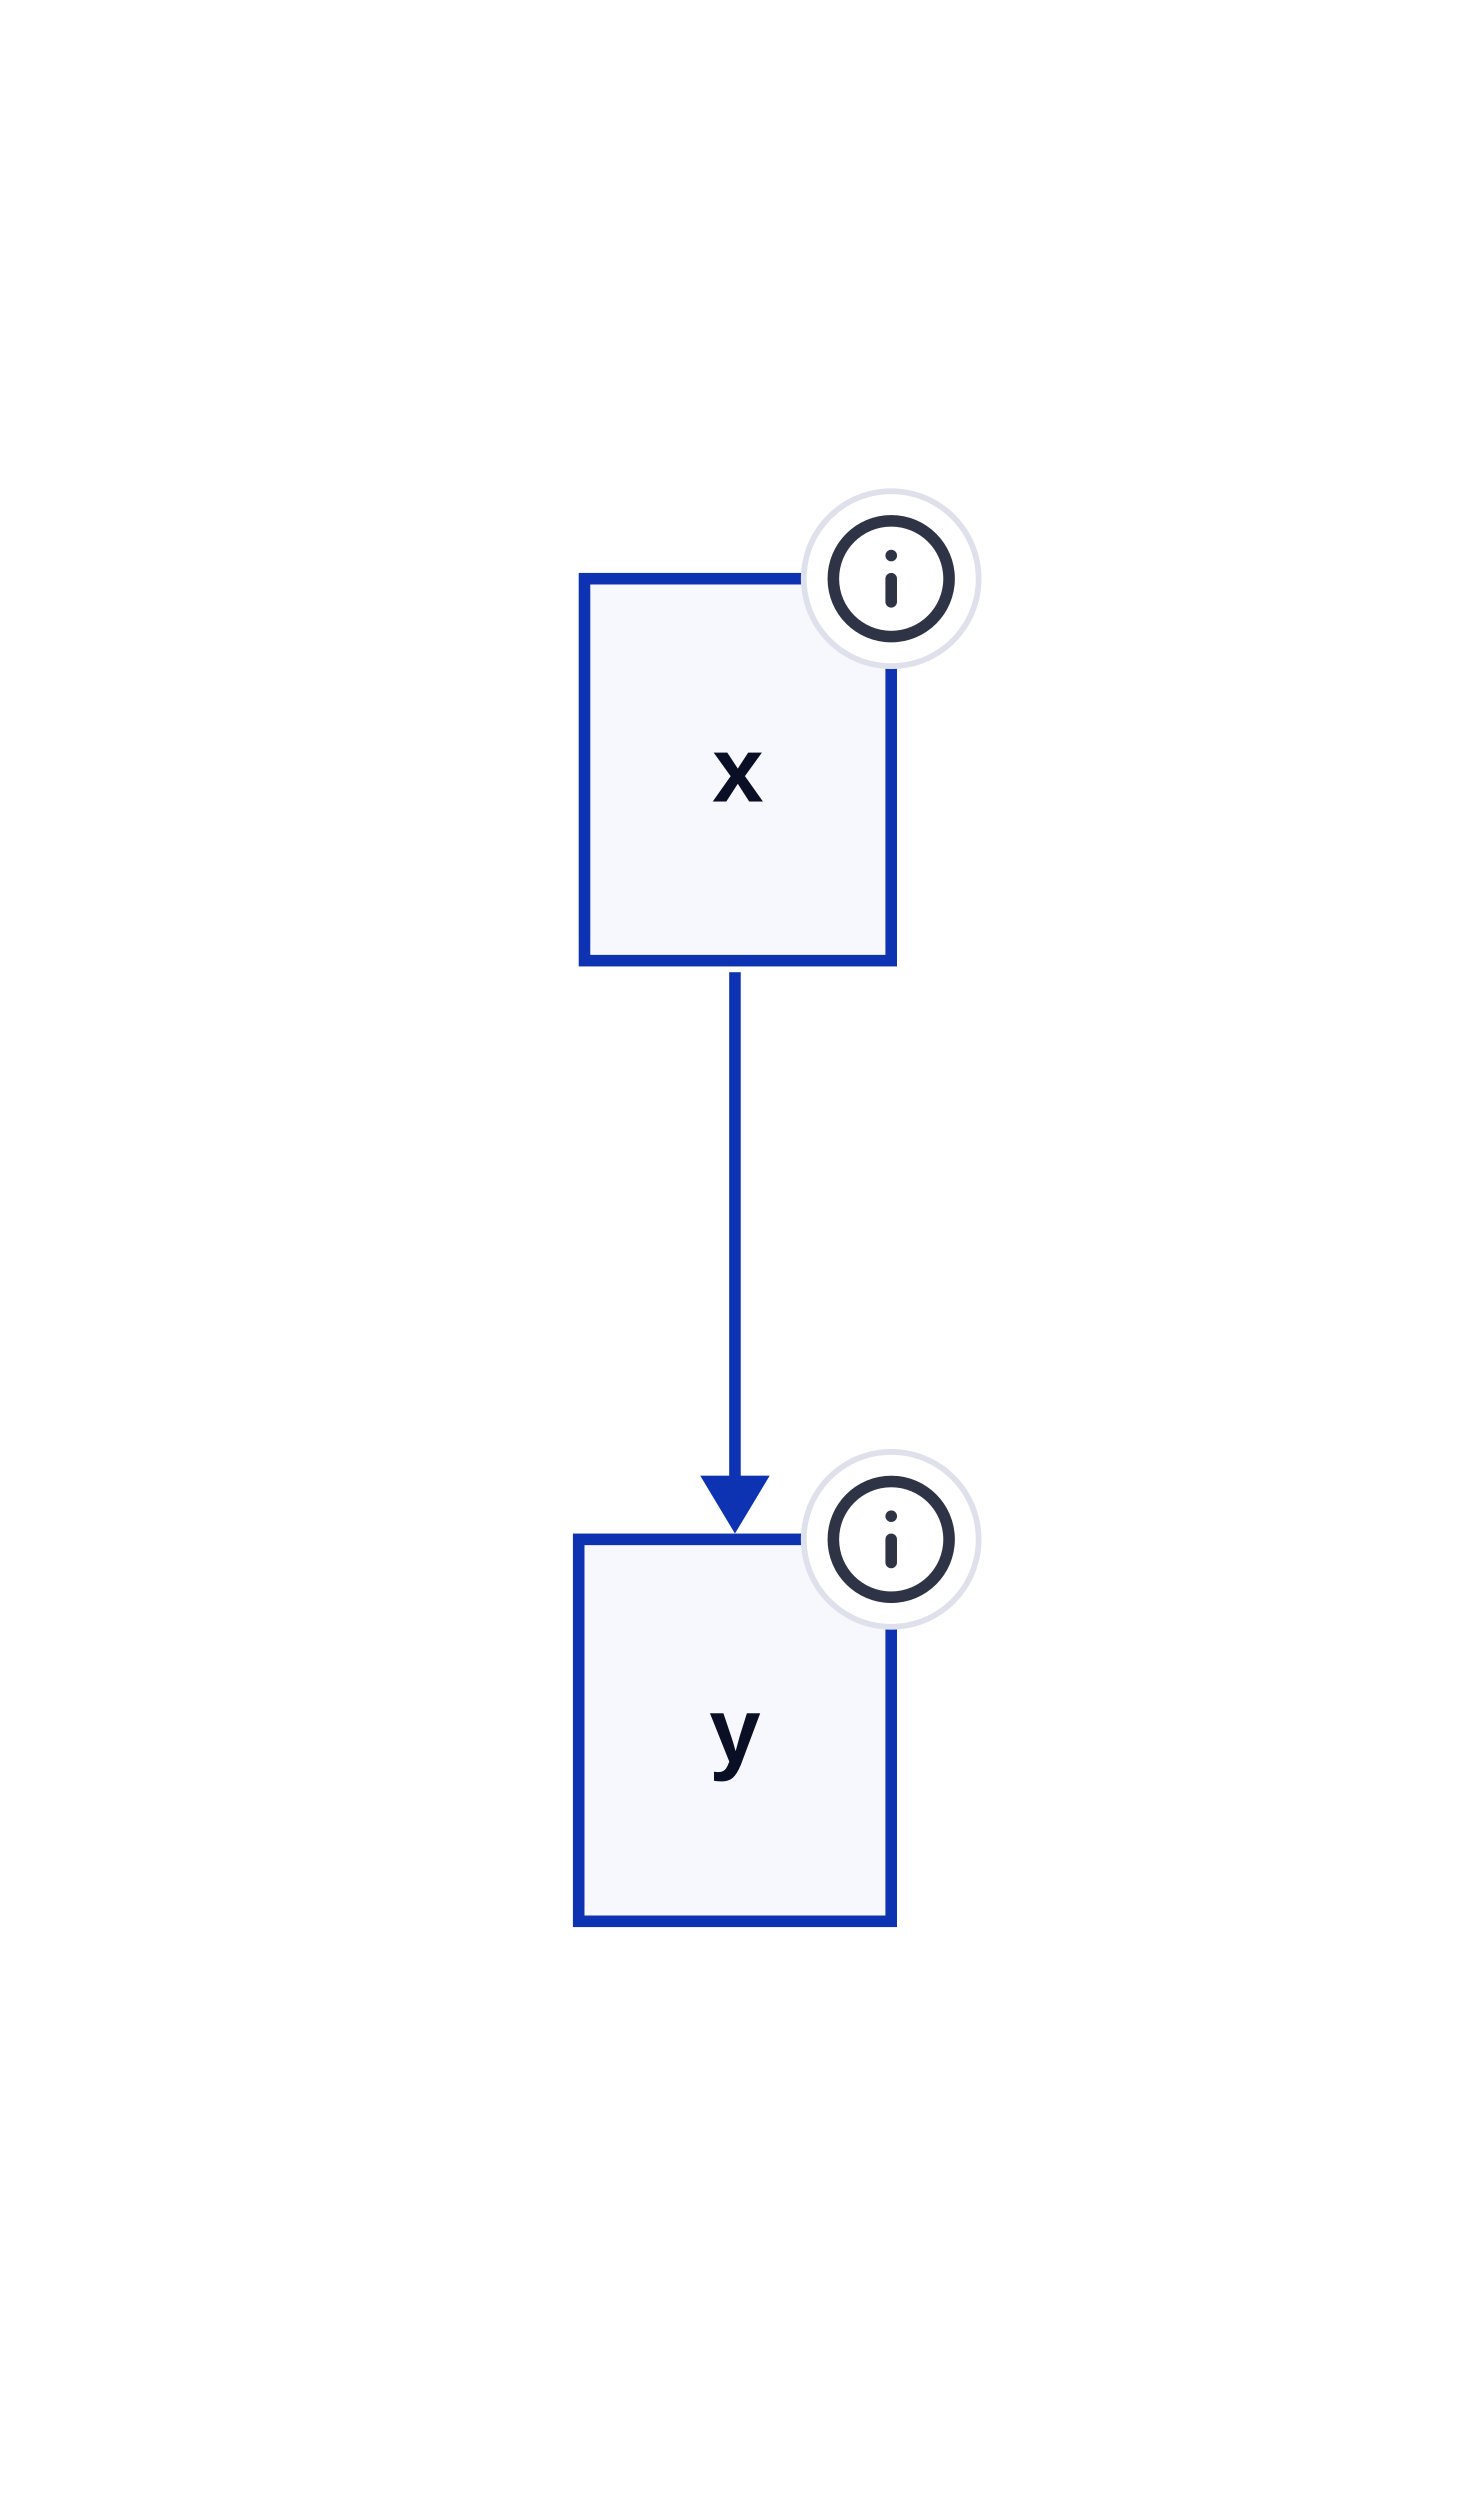
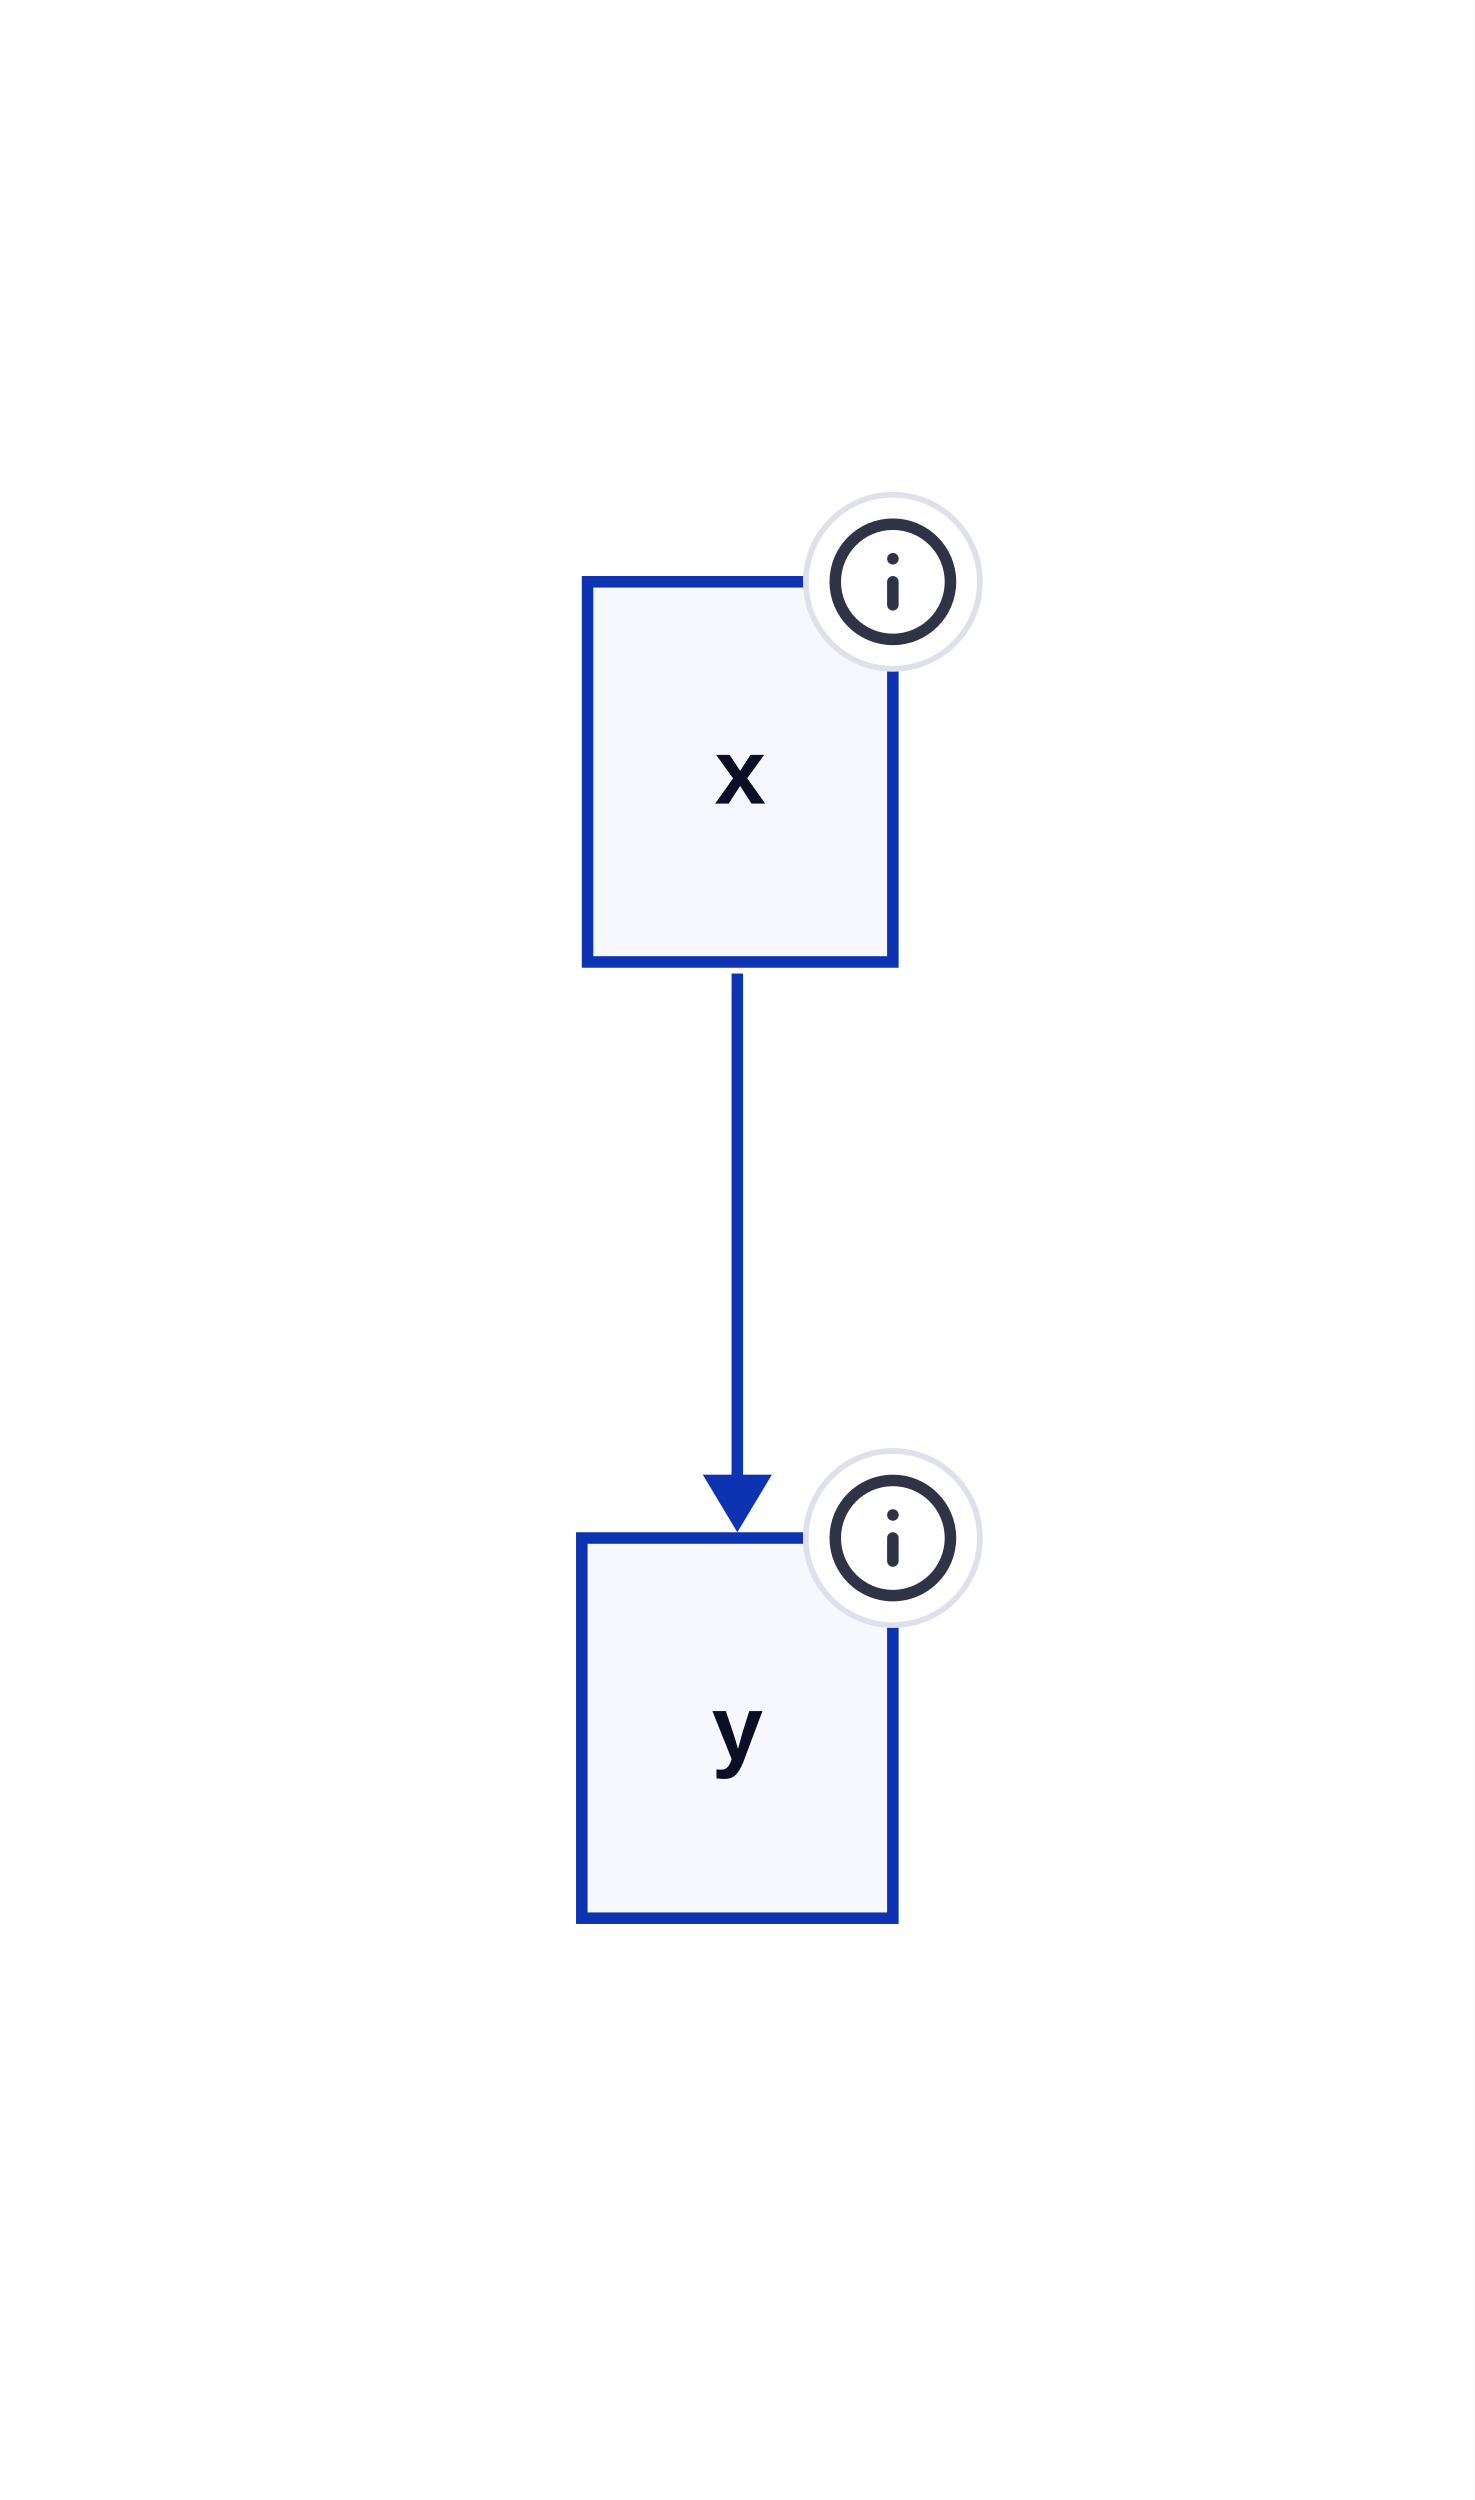
- <svg xmlns="http://www.w3.org/2000/svg" width="254" height="432" viewBox="-100 -100 254 432" data-d2-version="0.2.0">
+ <svg xmlns="http://www.w3.org/2000/svg" width="256" height="434" viewBox="-101 -101 256 434" data-d2-version="0.2.0" class="d2-1928972951 d2-svg">
  <defs>
-     <mask id="edge-label-mask" maskUnits="userSpaceOnUse" x="-100" y="-100" width="254" height="432">
-       <rect x="-100" y="-100" width="254" height="432" fill="white" />
+     <mask id="edge-label-mask" maskUnits="userSpaceOnUse" x="-101" y="-101" width="256" height="434">
+       <rect x="-101" y="-101" width="256" height="434" fill="white" />
    </mask>
    <marker id="mk-161592640" markerWidth="10" markerHeight="12" refX="7" refY="6" viewBox="0 0 10 12" orient="auto" markerUnits="userSpaceOnUse">
      <polygon points="0,0 10,6 0,12" fill="#0D32B2" stroke-width="2" />
    </marker>
  </defs>
-   <rect x="-100" y="-100" width="254" height="432" rx="0" fill="#FFFFFF" stroke-width="0" />
+   <rect x="-101" y="-101" width="256" height="434" rx="0" fill="#FFFFFF" stroke-width="0" />
  <g id="base-layer">
    <rect x="1" y="0" width="53" height="66" fill="#F7F8FE" stroke="#0D32B2" stroke-width="2" rx="0" ry="0" />
    <rect x="0" y="166" width="54" height="66" fill="#F7F8FE" stroke="#0D32B2" stroke-width="2" rx="0" ry="0" />
    <path d="M 27 68 C 27 106 27 126 27 162" fill="none" stroke="#0D32B2" stroke-width="2" marker-end="url(#mk-161592640)" mask="url(#edge-label-mask)" />
    <g>
      <text x="27.5" y="38.5" text-anchor="middle" dominant-baseline="alphabetic" font-family="Arial, sans-serif" font-size="16" style="fill: #0A0F25; font-weight: 700">x</text>
    </g>
    <g transform="translate(38 -16)" class="appendix-icon">
      <svg width="32" height="32" viewBox="0 0 32 32" fill="none">
        <g clip-path="url(#clip0_3427_35082111-860782366-1429451430)">
          <path d="M16 31.111C24.346 31.111 31.111 24.345 31.111 16C31.111 7.654 24.346 0.889 16 0.889C7.654 0.889 0.889 7.654 0.889 16C0.889 24.345 7.654 31.111 16 31.111Z" fill="white" stroke="#DEE1EB" />
          <path d="M16 26C21.523 26 26 21.523 26 16C26 10.477 21.523 6 16 6C10.477 6 6 10.477 6 16C6 21.523 10.477 26 16 26Z" stroke="#2E3346" stroke-width="2" stroke-linecap="round" stroke-linejoin="round" />
          <path d="M16 19.998V15.998" stroke="#2E3346" stroke-width="2" stroke-linecap="round" stroke-linejoin="round" />
          <path d="M16 12H16.01" stroke="#2E3346" stroke-width="2" stroke-linecap="round" stroke-linejoin="round" />
        </g>
        <defs>
          <clipPath id="clip0_3427_35082111-860782366-1429451430">
            <rect width="32" height="32" fill="white" />
          </clipPath>
        </defs>
      </svg>
    </g>
    <g>
      <text x="27" y="204.5" text-anchor="middle" dominant-baseline="alphabetic" font-family="Arial, sans-serif" font-size="16" style="fill: #0A0F25; font-weight: 700">y</text>
    </g>
    <g transform="translate(38 150)" class="appendix-icon">
      <svg width="32" height="32" viewBox="0 0 32 32" fill="none">
        <g clip-path="url(#clip0_3427_35082111-877559985-1446229049)">
          <path d="M16 31.111C24.346 31.111 31.111 24.345 31.111 16C31.111 7.654 24.346 0.889 16 0.889C7.654 0.889 0.889 7.654 0.889 16C0.889 24.345 7.654 31.111 16 31.111Z" fill="white" stroke="#DEE1EB" />
          <path d="M16 26C21.523 26 26 21.523 26 16C26 10.477 21.523 6 16 6C10.477 6 6 10.477 6 16C6 21.523 10.477 26 16 26Z" stroke="#2E3346" stroke-width="2" stroke-linecap="round" stroke-linejoin="round" />
          <path d="M16 19.998V15.998" stroke="#2E3346" stroke-width="2" stroke-linecap="round" stroke-linejoin="round" />
          <path d="M16 12H16.01" stroke="#2E3346" stroke-width="2" stroke-linecap="round" stroke-linejoin="round" />
        </g>
        <defs>
          <clipPath id="clip0_3427_35082111-877559985-1446229049">
            <rect width="32" height="32" fill="white" />
          </clipPath>
        </defs>
      </svg>
    </g>
  </g>
</svg>
